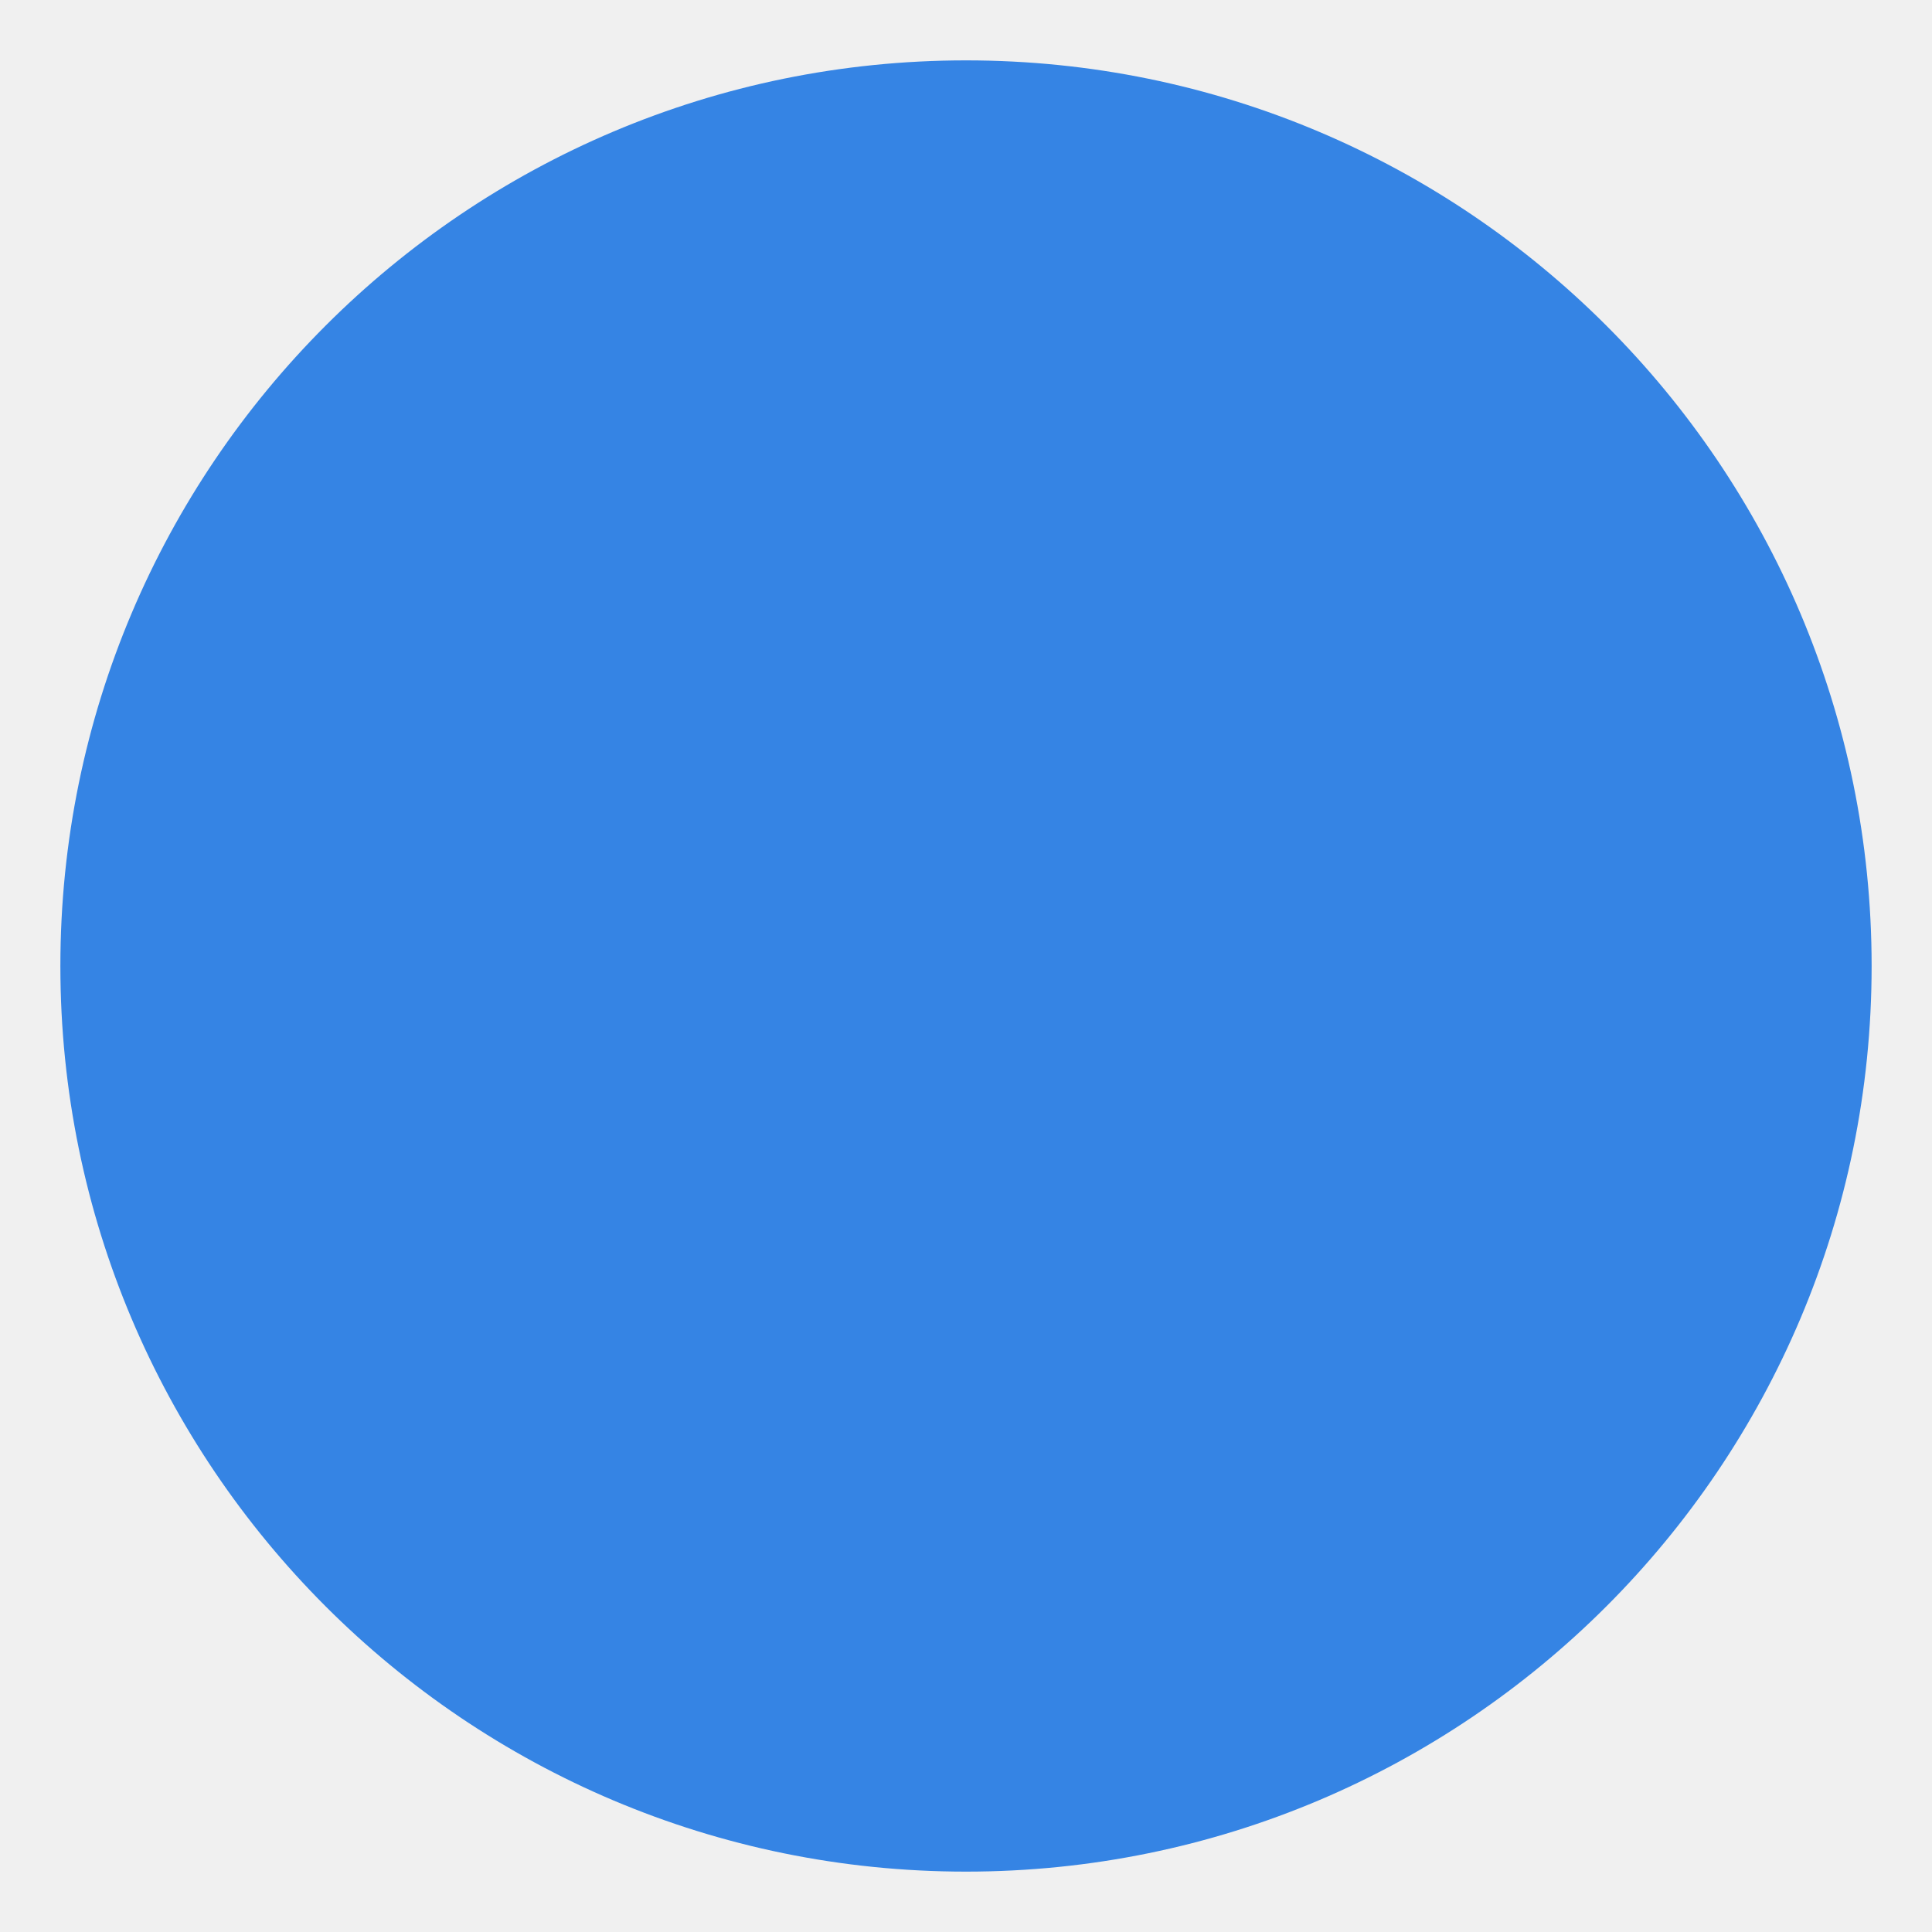
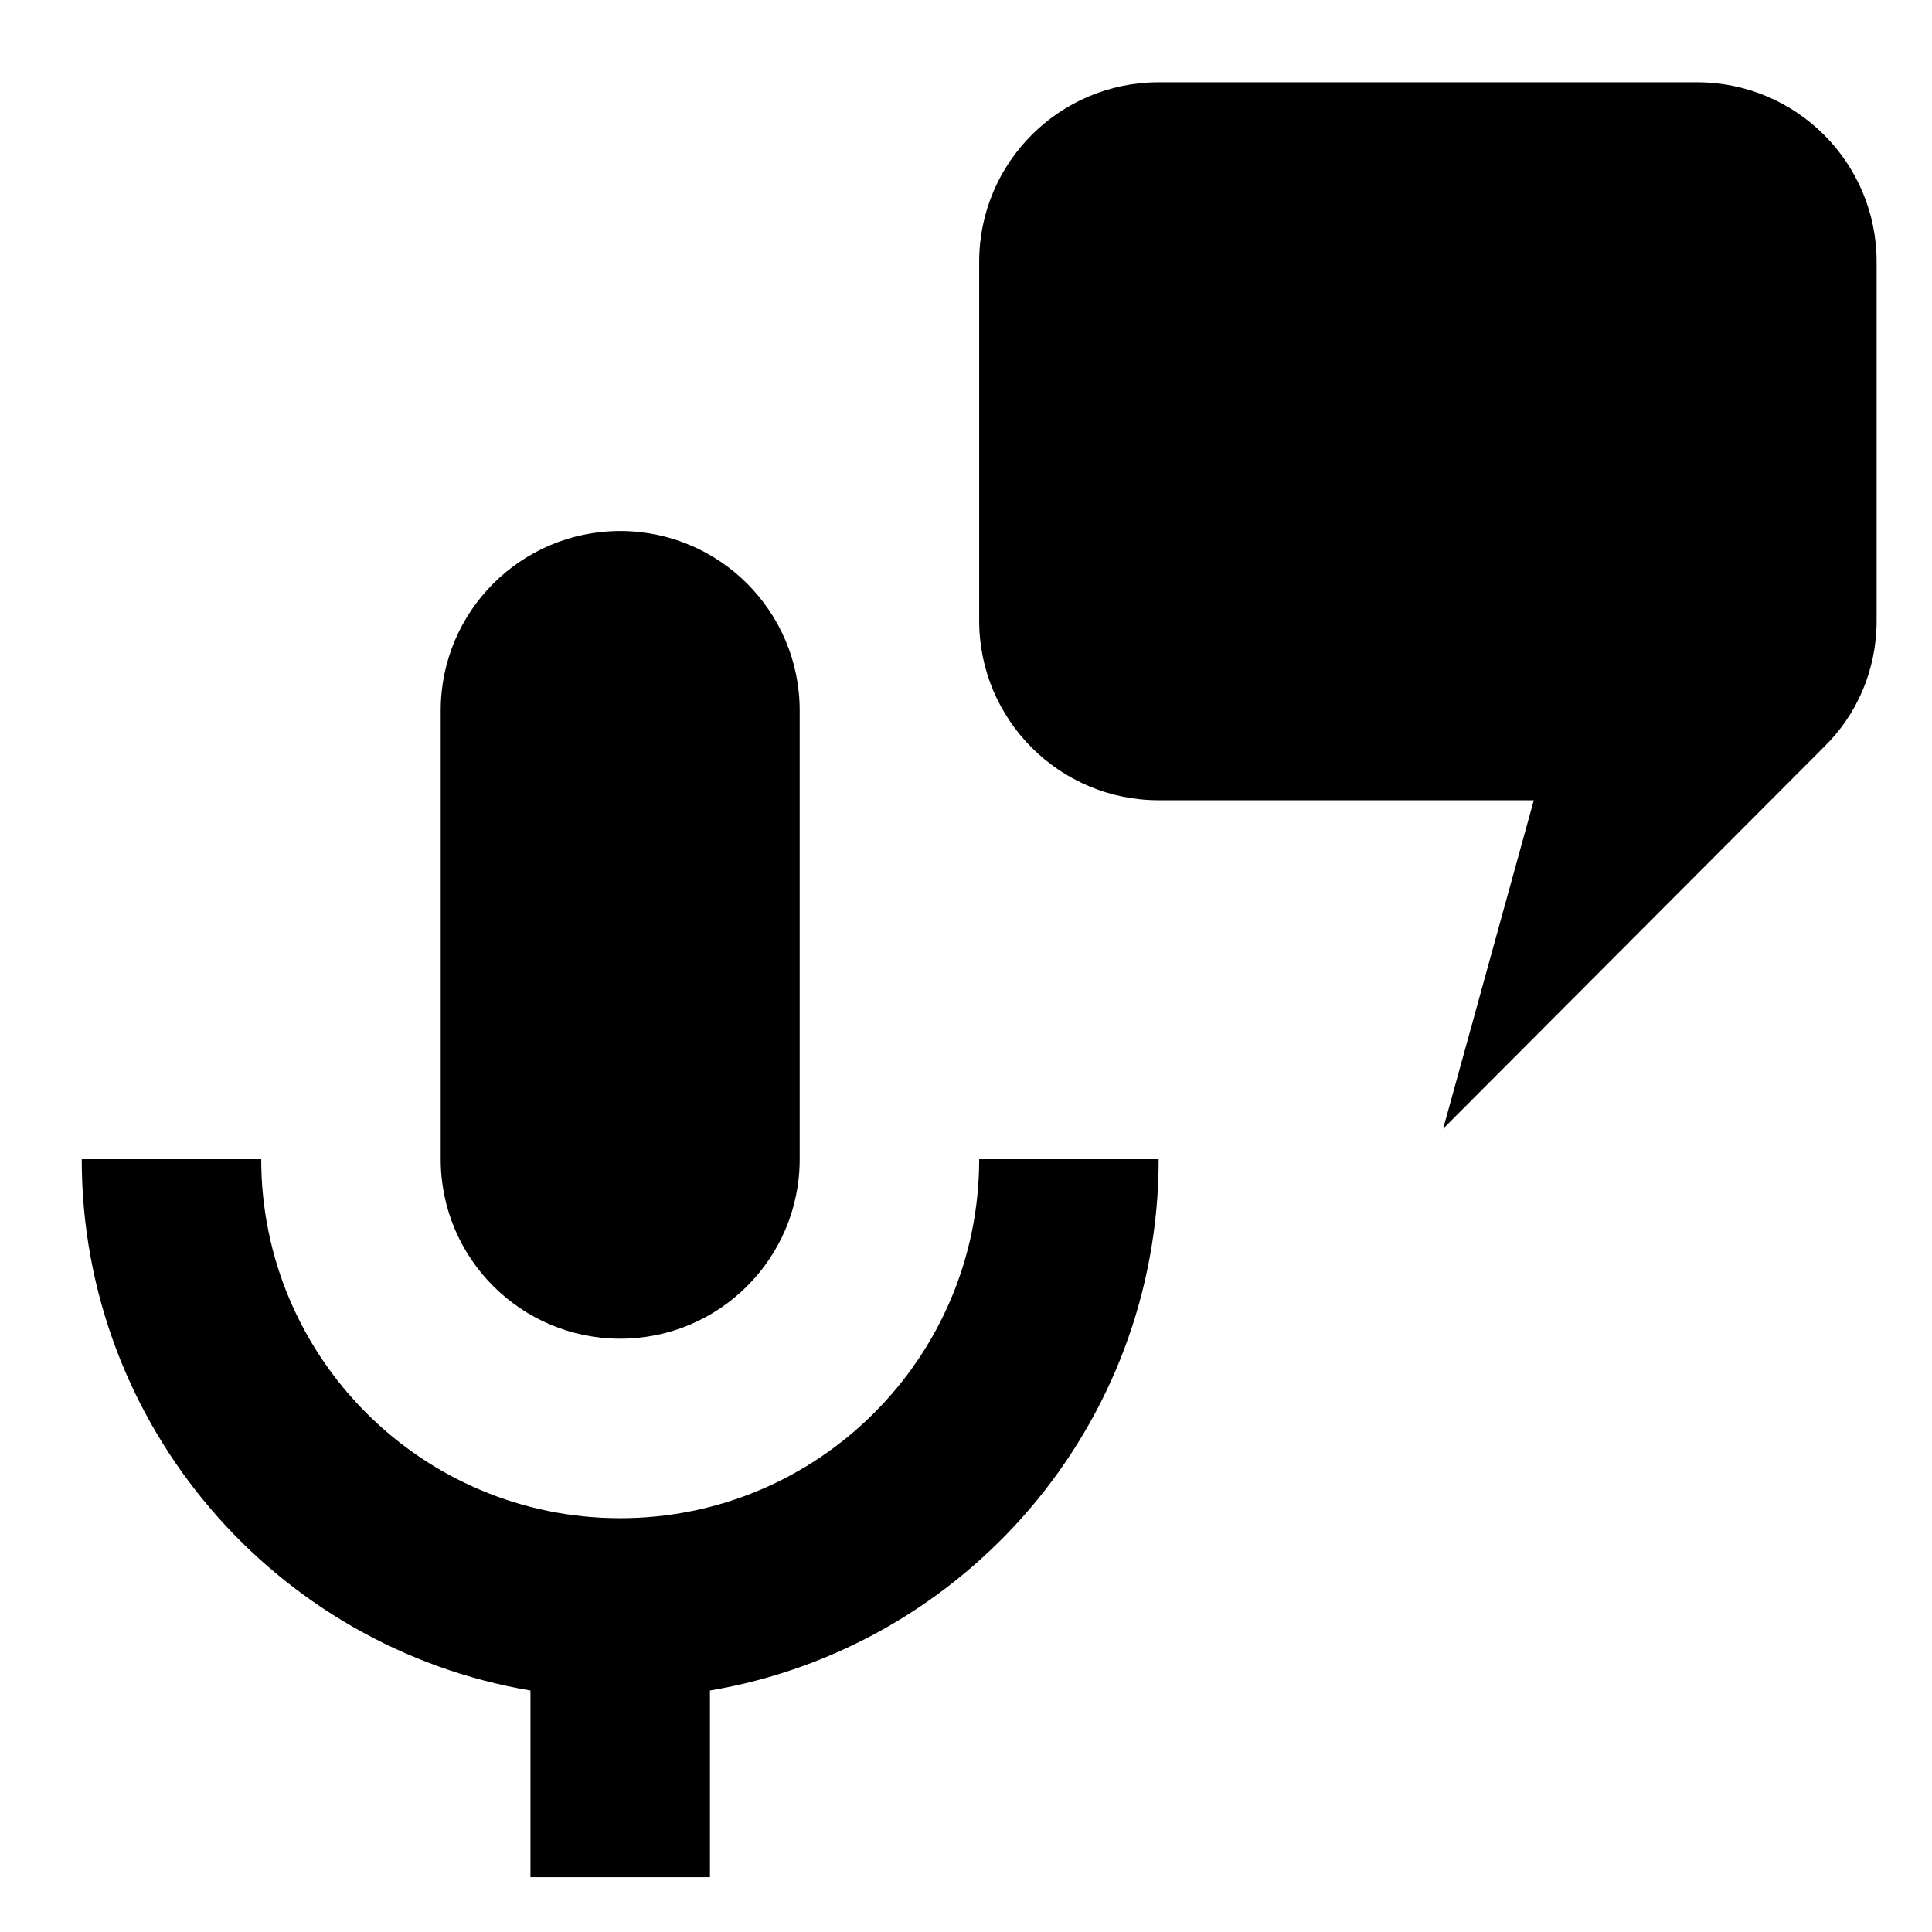
- <svg xmlns="http://www.w3.org/2000/svg" viewBox="0 0 128 128" width="128" height="128">
-   <circle cx="64" cy="64" r="60" fill="#3584e4" />
-   <g transform="translate(-172, -260) scale(0.14)">
-     <path d="m 499.028,510.406 a 57.6,57.6 0 0 1 57.6,57.6 v 144 a 57.6,57.6 0 0 1 -57.6,57.6 57.6,57.6 0 0 1 -57.6,-57.6 v -144 a 57.6,57.6 0 0 1 57.6,-57.6 m 172.8,201.6 c 0,85.536 -62.208,156.672 -144,170.496 v 59.904 h -57.6 v -59.904 c -81.792,-13.824 -144,-84.96 -144,-170.496 h 57.6 a 115.2,115.2 0 0 0 115.2,115.2 115.2,115.2 0 0 0 115.2,-115.2 h 57.6 m 213.408,-132.192 -122.112,122.4 29.088,-105.408 h -120.384 a 57.6,57.6 0 0 1 -57.6,-57.6 v -115.2 a 57.6,57.6 0 0 1 57.6,-57.6 h 172.8 a 57.6,57.6 0 0 1 57.6,57.6 v 115.2 c 0,15.84 -6.336,30.24 -16.992,40.608 z" fill="#FFFFFF" />
-   </g>
+ <svg xmlns="http://www.w3.org/2000/svg" viewBox="300 340 620 620" width="128" height="128">
+   <rect x="300" y="340" width="620" height="620" fill="#FFFFFF" />
+   <path d="m 499.028,510.406 a 57.6,57.6 0 0 1 57.6,57.6 v 144 a 57.6,57.6 0 0 1 -57.6,57.6 57.6,57.6 0 0 1 -57.6,-57.6 v -144 a 57.6,57.6 0 0 1 57.6,-57.6 m 172.8,201.6 c 0,85.536 -62.208,156.672 -144,170.496 v 59.904 h -57.6 v -59.904 c -81.792,-13.824 -144,-84.96 -144,-170.496 h 57.6 a 115.2,115.2 0 0 0 115.2,115.2 115.2,115.2 0 0 0 115.2,-115.2 h 57.6 m 213.408,-132.192 -122.112,122.4 29.088,-105.408 h -120.384 a 57.6,57.6 0 0 1 -57.6,-57.6 v -115.2 a 57.6,57.6 0 0 1 57.6,-57.6 h 172.8 a 57.6,57.6 0 0 1 57.6,57.6 v 115.2 c 0,15.84 -6.336,30.24 -16.992,40.608 z" fill="#000000" />
</svg>
